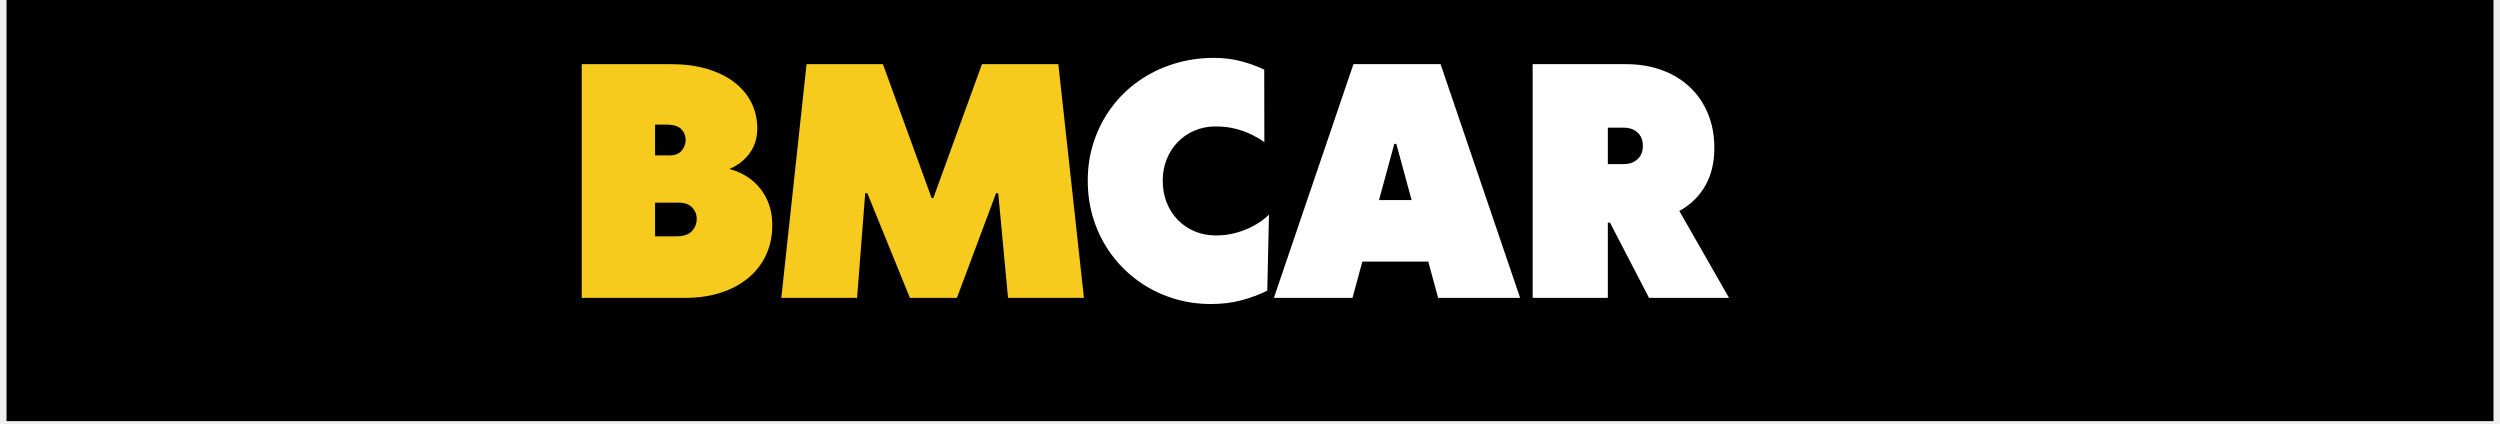
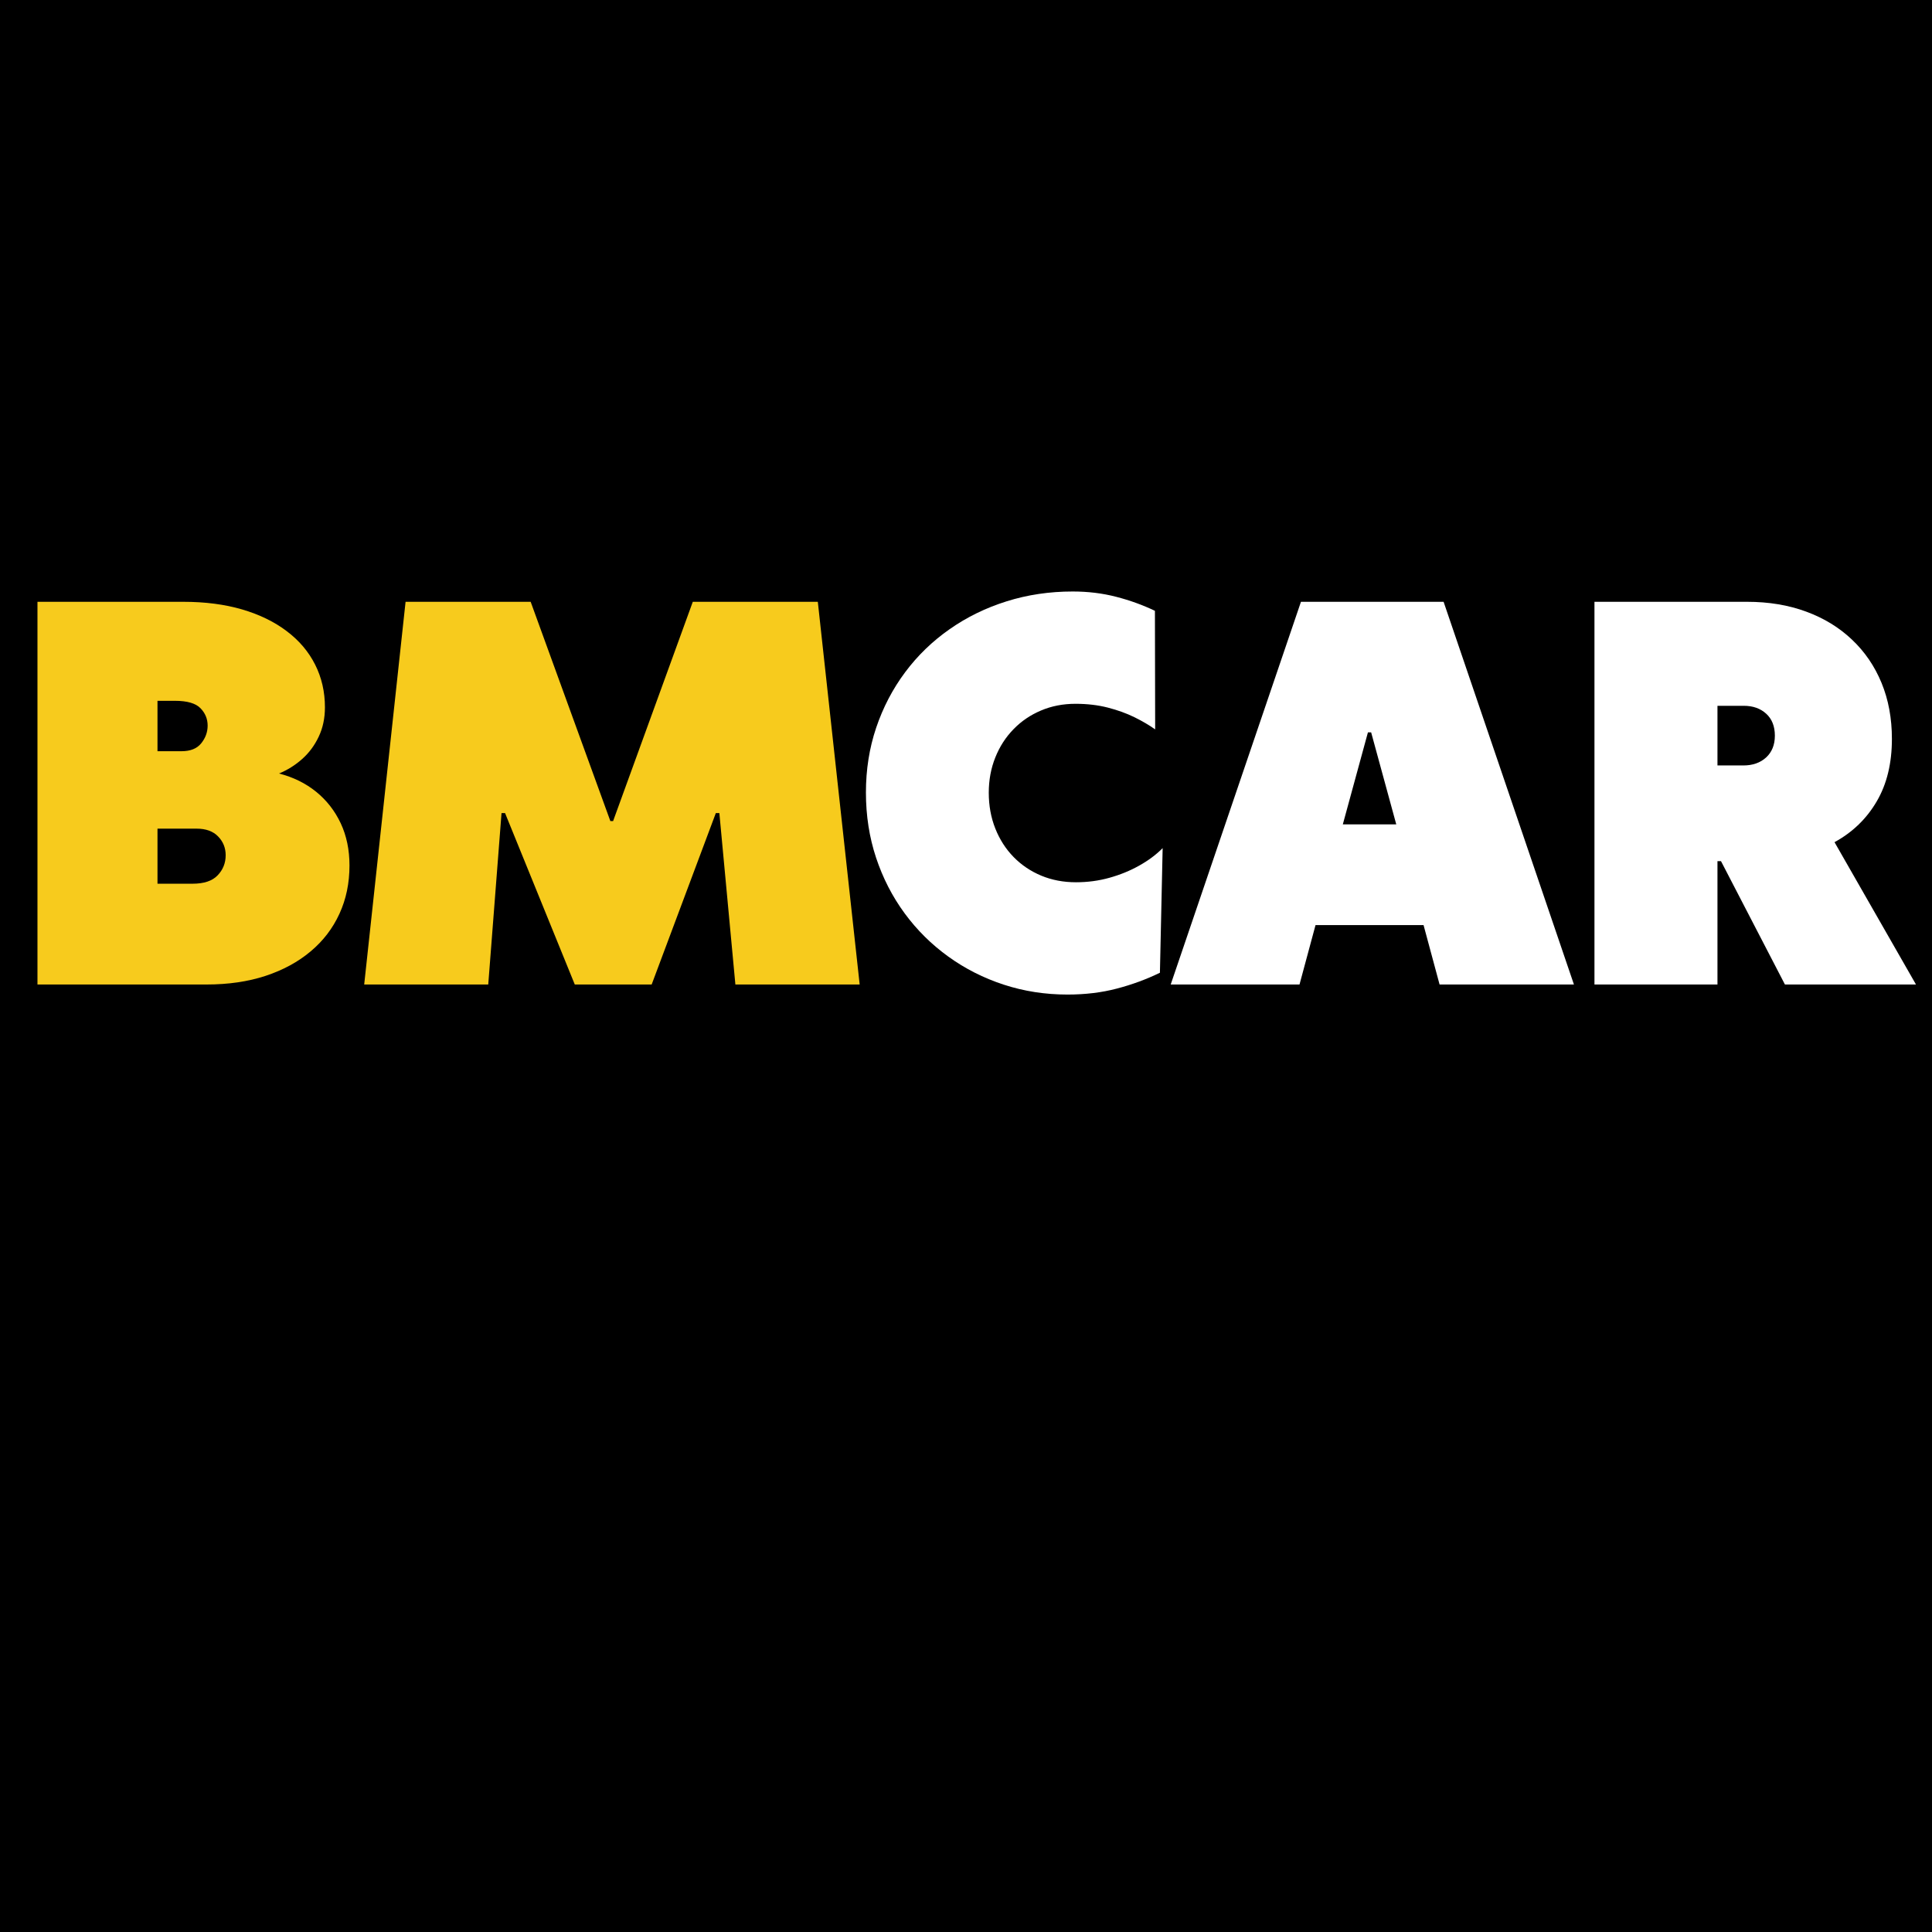
- <svg xmlns="http://www.w3.org/2000/svg" width="1128" zoomAndPan="magnify" viewBox="0 0 846 143.25" height="191" preserveAspectRatio="xMidYMid meet" version="1.2">
+ <svg xmlns="http://www.w3.org/2000/svg" width="500" zoomAndPan="magnify" viewBox="0 0 375 375" height="500" preserveAspectRatio="xMidYMid meet" version="1.2">
  <defs>
-     <clipPath id="d7667a1576">
-       <path d="M 2.203 0 L 843.797 0 L 843.797 142.504 L 2.203 142.504 Z M 2.203 0 " />
-     </clipPath>
-     <clipPath id="d0e92c0c7e">
-       <rect x="0" width="395" y="0" height="125" />
+     <clipPath id="b856d53500">
+       <rect x="0" width="371" y="0" height="118" />
    </clipPath>
  </defs>
-   <g id="a8deb3ee29">
-     <g clip-rule="nonzero" clip-path="url(#d7667a1576)">
-       <path style=" stroke:none;fill-rule:nonzero;fill:#ffffff;fill-opacity:1;" d="M 2.203 0 L 843.797 0 L 843.797 142.504 L 2.203 142.504 Z M 2.203 0 " />
-       <path style=" stroke:none;fill-rule:nonzero;fill:#000000;fill-opacity:1;" d="M 2.203 0 L 843.797 0 L 843.797 142.504 L 2.203 142.504 Z M 2.203 0 " />
-     </g>
-     <g transform="matrix(1,0,0,1,192,8)">
-       <g clip-path="url(#d0e92c0c7e)">
+   <g id="23d6850194">
+     <rect x="0" width="375" y="0" height="375" style="fill:#ffffff;fill-opacity:1;stroke:none;" />
+     <rect x="0" width="375" y="0" height="375" style="fill:#000000;fill-opacity:1;stroke:none;" />
+     <g transform="matrix(1,0,0,1,3,104)">
+       <g clip-path="url(#b856d53500)">
        <g style="fill:#f7cb1d;fill-opacity:1;">
-           <g transform="translate(0.872359, 92.80253)">
-             <path style="stroke:none" d="M 53.922 -43.609 C 56.859 -42.848 59.41 -41.586 61.578 -39.828 C 63.754 -38.066 65.445 -35.898 66.656 -33.328 C 67.863 -30.754 68.469 -27.848 68.469 -24.609 C 68.469 -20.941 67.773 -17.602 66.391 -14.594 C 65.016 -11.594 63.031 -9.004 60.438 -6.828 C 57.852 -4.66 54.75 -2.977 51.125 -1.781 C 47.5 -0.594 43.441 0 38.953 0 L 3.984 0 L 3.984 -79.094 L 34.141 -79.094 C 38.66 -79.094 42.711 -78.566 46.297 -77.516 C 49.891 -76.461 52.961 -74.969 55.516 -73.031 C 58.078 -71.094 60.031 -68.785 61.375 -66.109 C 62.719 -63.441 63.391 -60.5 63.391 -57.281 C 63.391 -55.039 62.969 -53.02 62.125 -51.219 C 61.281 -49.426 60.141 -47.891 58.703 -46.609 C 57.273 -45.336 55.68 -44.336 53.922 -43.609 Z M 28.797 -58.641 L 28.797 -48.219 L 33.766 -48.219 C 35.598 -48.219 36.953 -48.758 37.828 -49.844 C 38.711 -50.938 39.156 -52.156 39.156 -53.5 C 39.156 -54.883 38.66 -56.086 37.672 -57.109 C 36.691 -58.129 34.941 -58.641 32.422 -58.641 Z M 36.047 -20.828 C 38.398 -20.828 40.129 -21.406 41.234 -22.562 C 42.336 -23.719 42.891 -25.109 42.891 -26.734 C 42.891 -28.242 42.367 -29.535 41.328 -30.609 C 40.297 -31.68 38.812 -32.219 36.875 -32.219 L 28.797 -32.219 L 28.797 -20.828 Z M 36.047 -20.828 " />
+           <g transform="translate(0.522142, 87.09046)">
+             <path style="stroke:none" d="M 50.641 -40.953 C 53.398 -40.242 55.801 -39.062 57.844 -37.406 C 59.883 -35.75 61.473 -33.711 62.609 -31.297 C 63.742 -28.879 64.312 -26.148 64.312 -23.109 C 64.312 -19.672 63.66 -16.539 62.359 -13.719 C 61.066 -10.895 59.203 -8.461 56.766 -6.422 C 54.336 -4.379 51.422 -2.797 48.016 -1.672 C 44.609 -0.555 40.797 0 36.578 0 L 3.75 0 L 3.75 -74.281 L 32.062 -74.281 C 36.301 -74.281 40.109 -73.785 43.484 -72.797 C 46.859 -71.805 49.742 -70.398 52.141 -68.578 C 54.547 -66.766 56.379 -64.602 57.641 -62.094 C 58.91 -59.582 59.547 -56.816 59.547 -53.797 C 59.547 -51.691 59.145 -49.797 58.344 -48.109 C 57.551 -46.422 56.484 -44.977 55.141 -43.781 C 53.797 -42.582 52.297 -41.641 50.641 -40.953 Z M 27.047 -55.062 L 27.047 -45.281 L 31.719 -45.281 C 33.438 -45.281 34.707 -45.789 35.531 -46.812 C 36.363 -47.844 36.781 -48.988 36.781 -50.25 C 36.781 -51.551 36.316 -52.676 35.391 -53.625 C 34.461 -54.582 32.816 -55.062 30.453 -55.062 Z M 33.859 -19.562 C 36.066 -19.562 37.688 -20.102 38.719 -21.188 C 39.758 -22.27 40.281 -23.57 40.281 -25.094 C 40.281 -26.52 39.789 -27.734 38.812 -28.734 C 37.844 -29.742 36.453 -30.25 34.641 -30.25 L 27.047 -30.25 L 27.047 -19.562 Z M 33.859 -19.562 " />
          </g>
        </g>
        <g style="fill:#f7cb1d;fill-opacity:1;">
-           <g transform="translate(70.37924, 92.80253)">
-             <path style="stroke:none" d="M 95.766 -79.094 L 104.422 0 L 78.734 0 L 75.422 -35.422 L 74.688 -35.422 L 61.438 0 L 45.531 0 L 31.125 -35.422 L 30.406 -35.422 L 27.656 0 L 2.016 0 L 10.562 -79.094 L 36.406 -79.094 L 52.891 -33.766 L 53.453 -33.766 L 69.922 -79.094 Z M 95.766 -79.094 " />
+           <g transform="translate(65.79908, 87.09046)">
+             <path style="stroke:none" d="M 89.938 -74.281 L 98.062 0 L 73.938 0 L 70.828 -33.266 L 70.141 -33.266 L 57.688 0 L 42.766 0 L 29.234 -33.266 L 28.547 -33.266 L 25.969 0 L 1.891 0 L 9.922 -74.281 L 34.203 -74.281 L 49.672 -31.719 L 50.203 -31.719 L 65.672 -74.281 Z M 89.938 -74.281 " />
          </g>
        </g>
        <g style="fill:#ffffff;fill-opacity:1;">
-           <g transform="translate(174.6419, 92.80253)">
-             <path style="stroke:none" d="M 43.094 2.078 C 38.5 2.078 34.113 1.395 29.938 0.031 C 25.758 -1.332 21.938 -3.266 18.469 -5.766 C 15 -8.273 11.992 -11.254 9.453 -14.703 C 6.91 -18.16 4.941 -21.992 3.547 -26.203 C 2.148 -30.422 1.453 -34.91 1.453 -39.672 C 1.453 -44.398 2.16 -48.863 3.578 -53.062 C 4.992 -57.258 6.988 -61.082 9.562 -64.531 C 12.133 -67.988 15.195 -70.957 18.75 -73.438 C 22.301 -75.926 26.227 -77.844 30.531 -79.188 C 34.832 -80.539 39.383 -81.219 44.188 -81.219 C 47.363 -81.219 50.359 -80.852 53.172 -80.125 C 55.984 -79.406 58.648 -78.441 61.172 -77.234 L 61.219 -52.734 C 60.008 -53.586 58.582 -54.422 56.938 -55.234 C 55.301 -56.047 53.461 -56.711 51.422 -57.234 C 49.391 -57.754 47.164 -58.016 44.75 -58.016 C 42.195 -58.016 39.832 -57.555 37.656 -56.641 C 35.477 -55.723 33.578 -54.438 31.953 -52.781 C 30.336 -51.125 29.078 -49.172 28.172 -46.922 C 27.273 -44.68 26.828 -42.25 26.828 -39.625 C 26.828 -36.969 27.273 -34.504 28.172 -32.234 C 29.078 -29.973 30.336 -28.016 31.953 -26.359 C 33.578 -24.703 35.484 -23.414 37.672 -22.5 C 39.867 -21.582 42.266 -21.125 44.859 -21.125 C 47.273 -21.125 49.586 -21.438 51.797 -22.062 C 54.004 -22.688 56.047 -23.523 57.922 -24.578 C 59.805 -25.629 61.426 -26.828 62.781 -28.172 L 62.203 -2.438 C 59.367 -1.051 56.398 0.047 53.297 0.859 C 50.191 1.672 46.789 2.078 43.094 2.078 Z M 43.094 2.078 " />
+           <g transform="translate(163.7166, 87.09046)">
+             <path style="stroke:none" d="M 40.469 1.953 C 36.156 1.953 32.035 1.312 28.109 0.031 C 24.191 -1.25 20.602 -3.066 17.344 -5.422 C 14.082 -7.773 11.258 -10.57 8.875 -13.812 C 6.488 -17.062 4.641 -20.66 3.328 -24.609 C 2.016 -28.566 1.359 -32.785 1.359 -37.266 C 1.359 -41.703 2.02 -45.891 3.344 -49.828 C 4.676 -53.773 6.551 -57.367 8.969 -60.609 C 11.383 -63.848 14.266 -66.633 17.609 -68.969 C 20.953 -71.312 24.641 -73.113 28.672 -74.375 C 32.711 -75.645 36.988 -76.281 41.5 -76.281 C 44.477 -76.281 47.289 -75.938 49.938 -75.25 C 52.582 -74.57 55.086 -73.664 57.453 -72.531 L 57.5 -49.516 C 56.363 -50.328 55.023 -51.113 53.484 -51.875 C 51.941 -52.633 50.211 -53.258 48.297 -53.75 C 46.391 -54.238 44.301 -54.484 42.031 -54.484 C 39.625 -54.484 37.398 -54.051 35.359 -53.188 C 33.316 -52.332 31.535 -51.125 30.016 -49.562 C 28.492 -48.008 27.312 -46.176 26.469 -44.062 C 25.625 -41.957 25.203 -39.676 25.203 -37.219 C 25.203 -34.719 25.625 -32.406 26.469 -30.281 C 27.312 -28.156 28.492 -26.312 30.016 -24.75 C 31.535 -23.195 33.328 -21.988 35.391 -21.125 C 37.453 -20.27 39.695 -19.844 42.125 -19.844 C 44.395 -19.844 46.566 -20.133 48.641 -20.719 C 50.723 -21.301 52.645 -22.086 54.406 -23.078 C 56.176 -24.066 57.691 -25.195 58.953 -26.469 L 58.422 -2.281 C 55.766 -0.988 52.973 0.035 50.047 0.797 C 47.129 1.566 43.938 1.953 40.469 1.953 Z M 40.469 1.953 " />
          </g>
        </g>
        <g style="fill:#ffffff;fill-opacity:1;">
-           <g transform="translate(238.814, 92.80253)">
-             <path style="stroke:none" d="M 55.844 0 L 52.516 -12.281 L 30.203 -12.281 L 26.875 0 L 0.266 0 L 27.188 -79.094 L 56.672 -79.094 L 83.594 0 Z M 35.844 -33.094 L 46.875 -33.094 L 41.703 -52.109 L 41.016 -52.109 Z M 35.844 -33.094 " />
+           <g transform="translate(223.9835, 87.09046)">
+             <path style="stroke:none" d="M 52.438 0 L 49.328 -11.531 L 28.359 -11.531 L 25.25 0 L 0.25 0 L 25.531 -74.281 L 53.219 -74.281 L 78.516 0 Z M 33.656 -31.078 L 44.031 -31.078 L 39.156 -48.938 L 38.531 -48.938 Z M 33.656 -31.078 " />
          </g>
        </g>
        <g style="fill:#ffffff;fill-opacity:1;">
-           <g transform="translate(322.6677, 92.80253)">
-             <path style="stroke:none" d="M 70.438 0 L 43.359 0 L 30.141 -25.484 L 29.422 -25.484 L 29.422 0 L 3.984 0 L 3.984 -79.094 L 35.531 -79.094 C 40.02 -79.094 44.094 -78.414 47.75 -77.062 C 51.414 -75.719 54.566 -73.797 57.203 -71.297 C 59.848 -68.797 61.883 -65.805 63.312 -62.328 C 64.75 -58.859 65.469 -55.004 65.469 -50.766 C 65.469 -45.723 64.422 -41.41 62.328 -37.828 C 60.242 -34.254 57.336 -31.453 53.609 -29.422 Z M 29.422 -57.594 L 29.422 -45.266 L 34.75 -45.266 C 36.688 -45.266 38.258 -45.816 39.469 -46.922 C 40.676 -48.023 41.281 -49.531 41.281 -51.438 C 41.281 -53.363 40.68 -54.867 39.484 -55.953 C 38.297 -57.047 36.754 -57.594 34.859 -57.594 Z M 29.422 -57.594 " />
+           <g transform="translate(302.7342, 87.09046)">
+             <path style="stroke:none" d="M 66.156 0 L 40.719 0 L 28.312 -23.938 L 27.625 -23.938 L 27.625 0 L 3.75 0 L 3.75 -74.281 L 33.375 -74.281 C 37.582 -74.281 41.406 -73.645 44.844 -72.375 C 48.281 -71.113 51.238 -69.305 53.719 -66.953 C 56.207 -64.609 58.125 -61.805 59.469 -58.547 C 60.812 -55.285 61.484 -51.66 61.484 -47.672 C 61.484 -42.93 60.5 -38.883 58.531 -35.531 C 56.57 -32.176 53.844 -29.539 50.344 -27.625 Z M 27.625 -54.094 L 27.625 -42.516 L 32.641 -42.516 C 34.453 -42.516 35.926 -43.031 37.062 -44.062 C 38.195 -45.102 38.766 -46.516 38.766 -48.297 C 38.766 -50.117 38.203 -51.539 37.078 -52.562 C 35.961 -53.582 34.516 -54.094 32.734 -54.094 Z M 27.625 -54.094 " />
          </g>
        </g>
      </g>
    </g>
  </g>
</svg>
